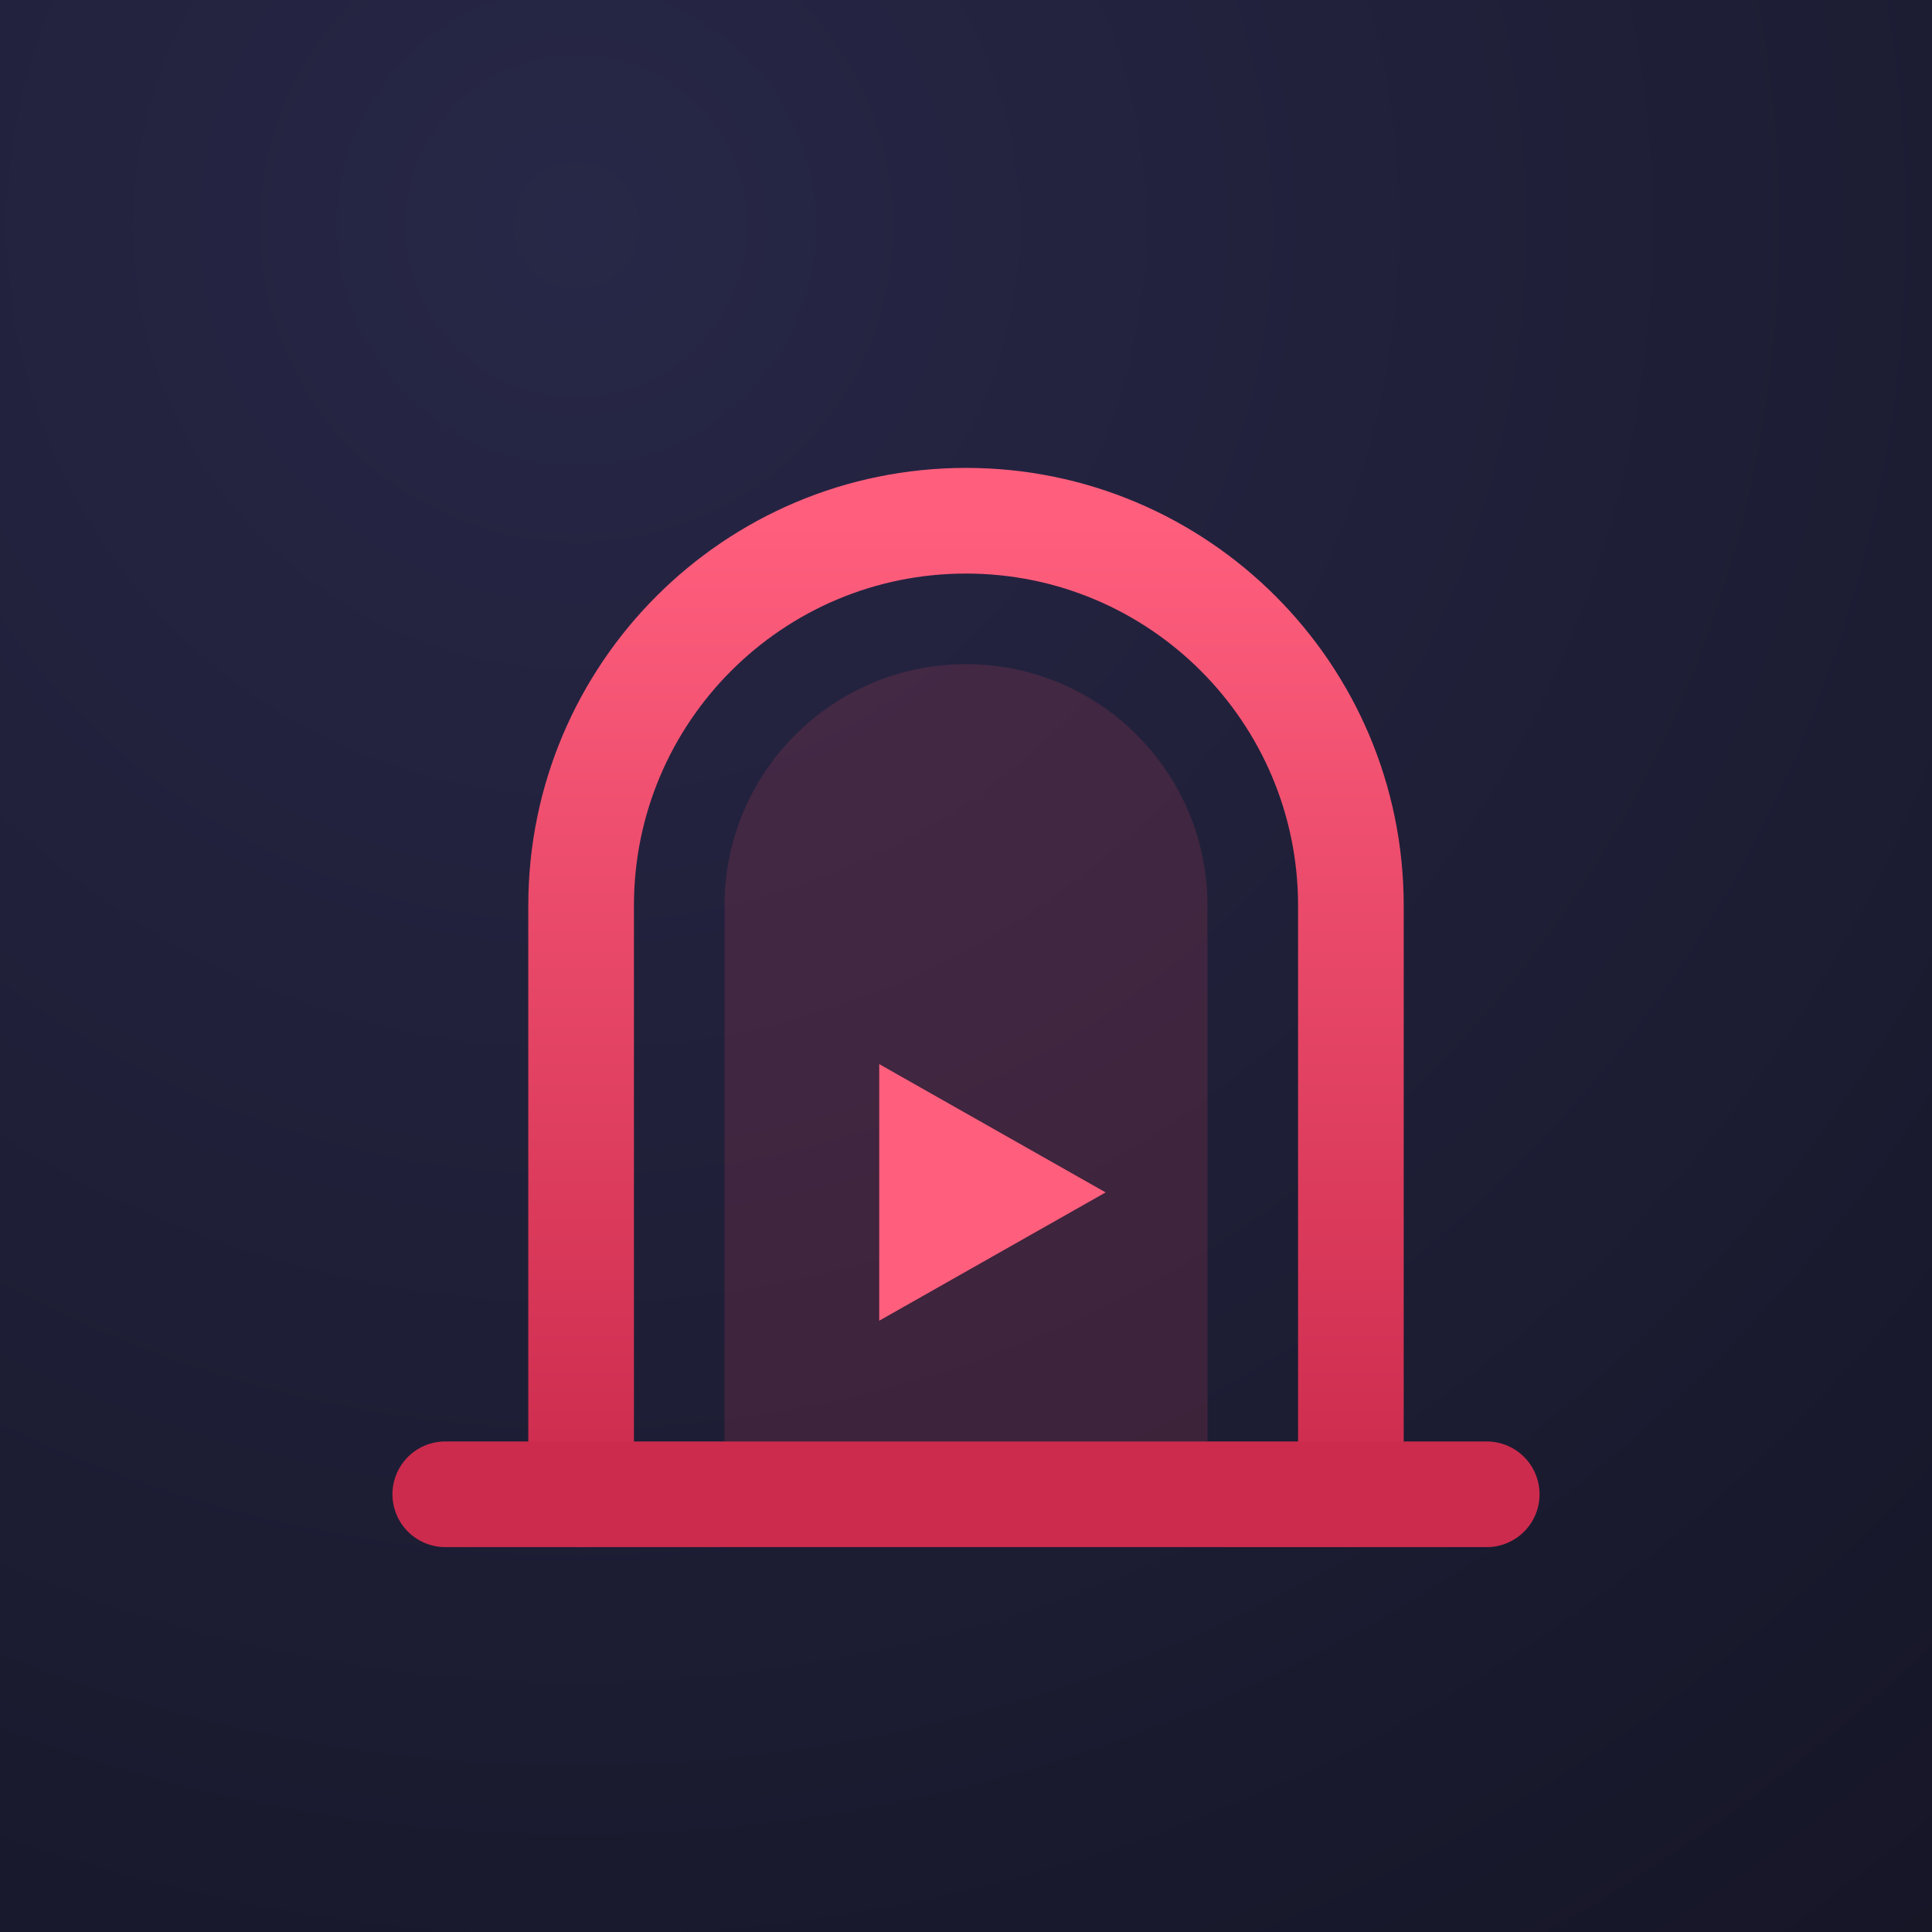
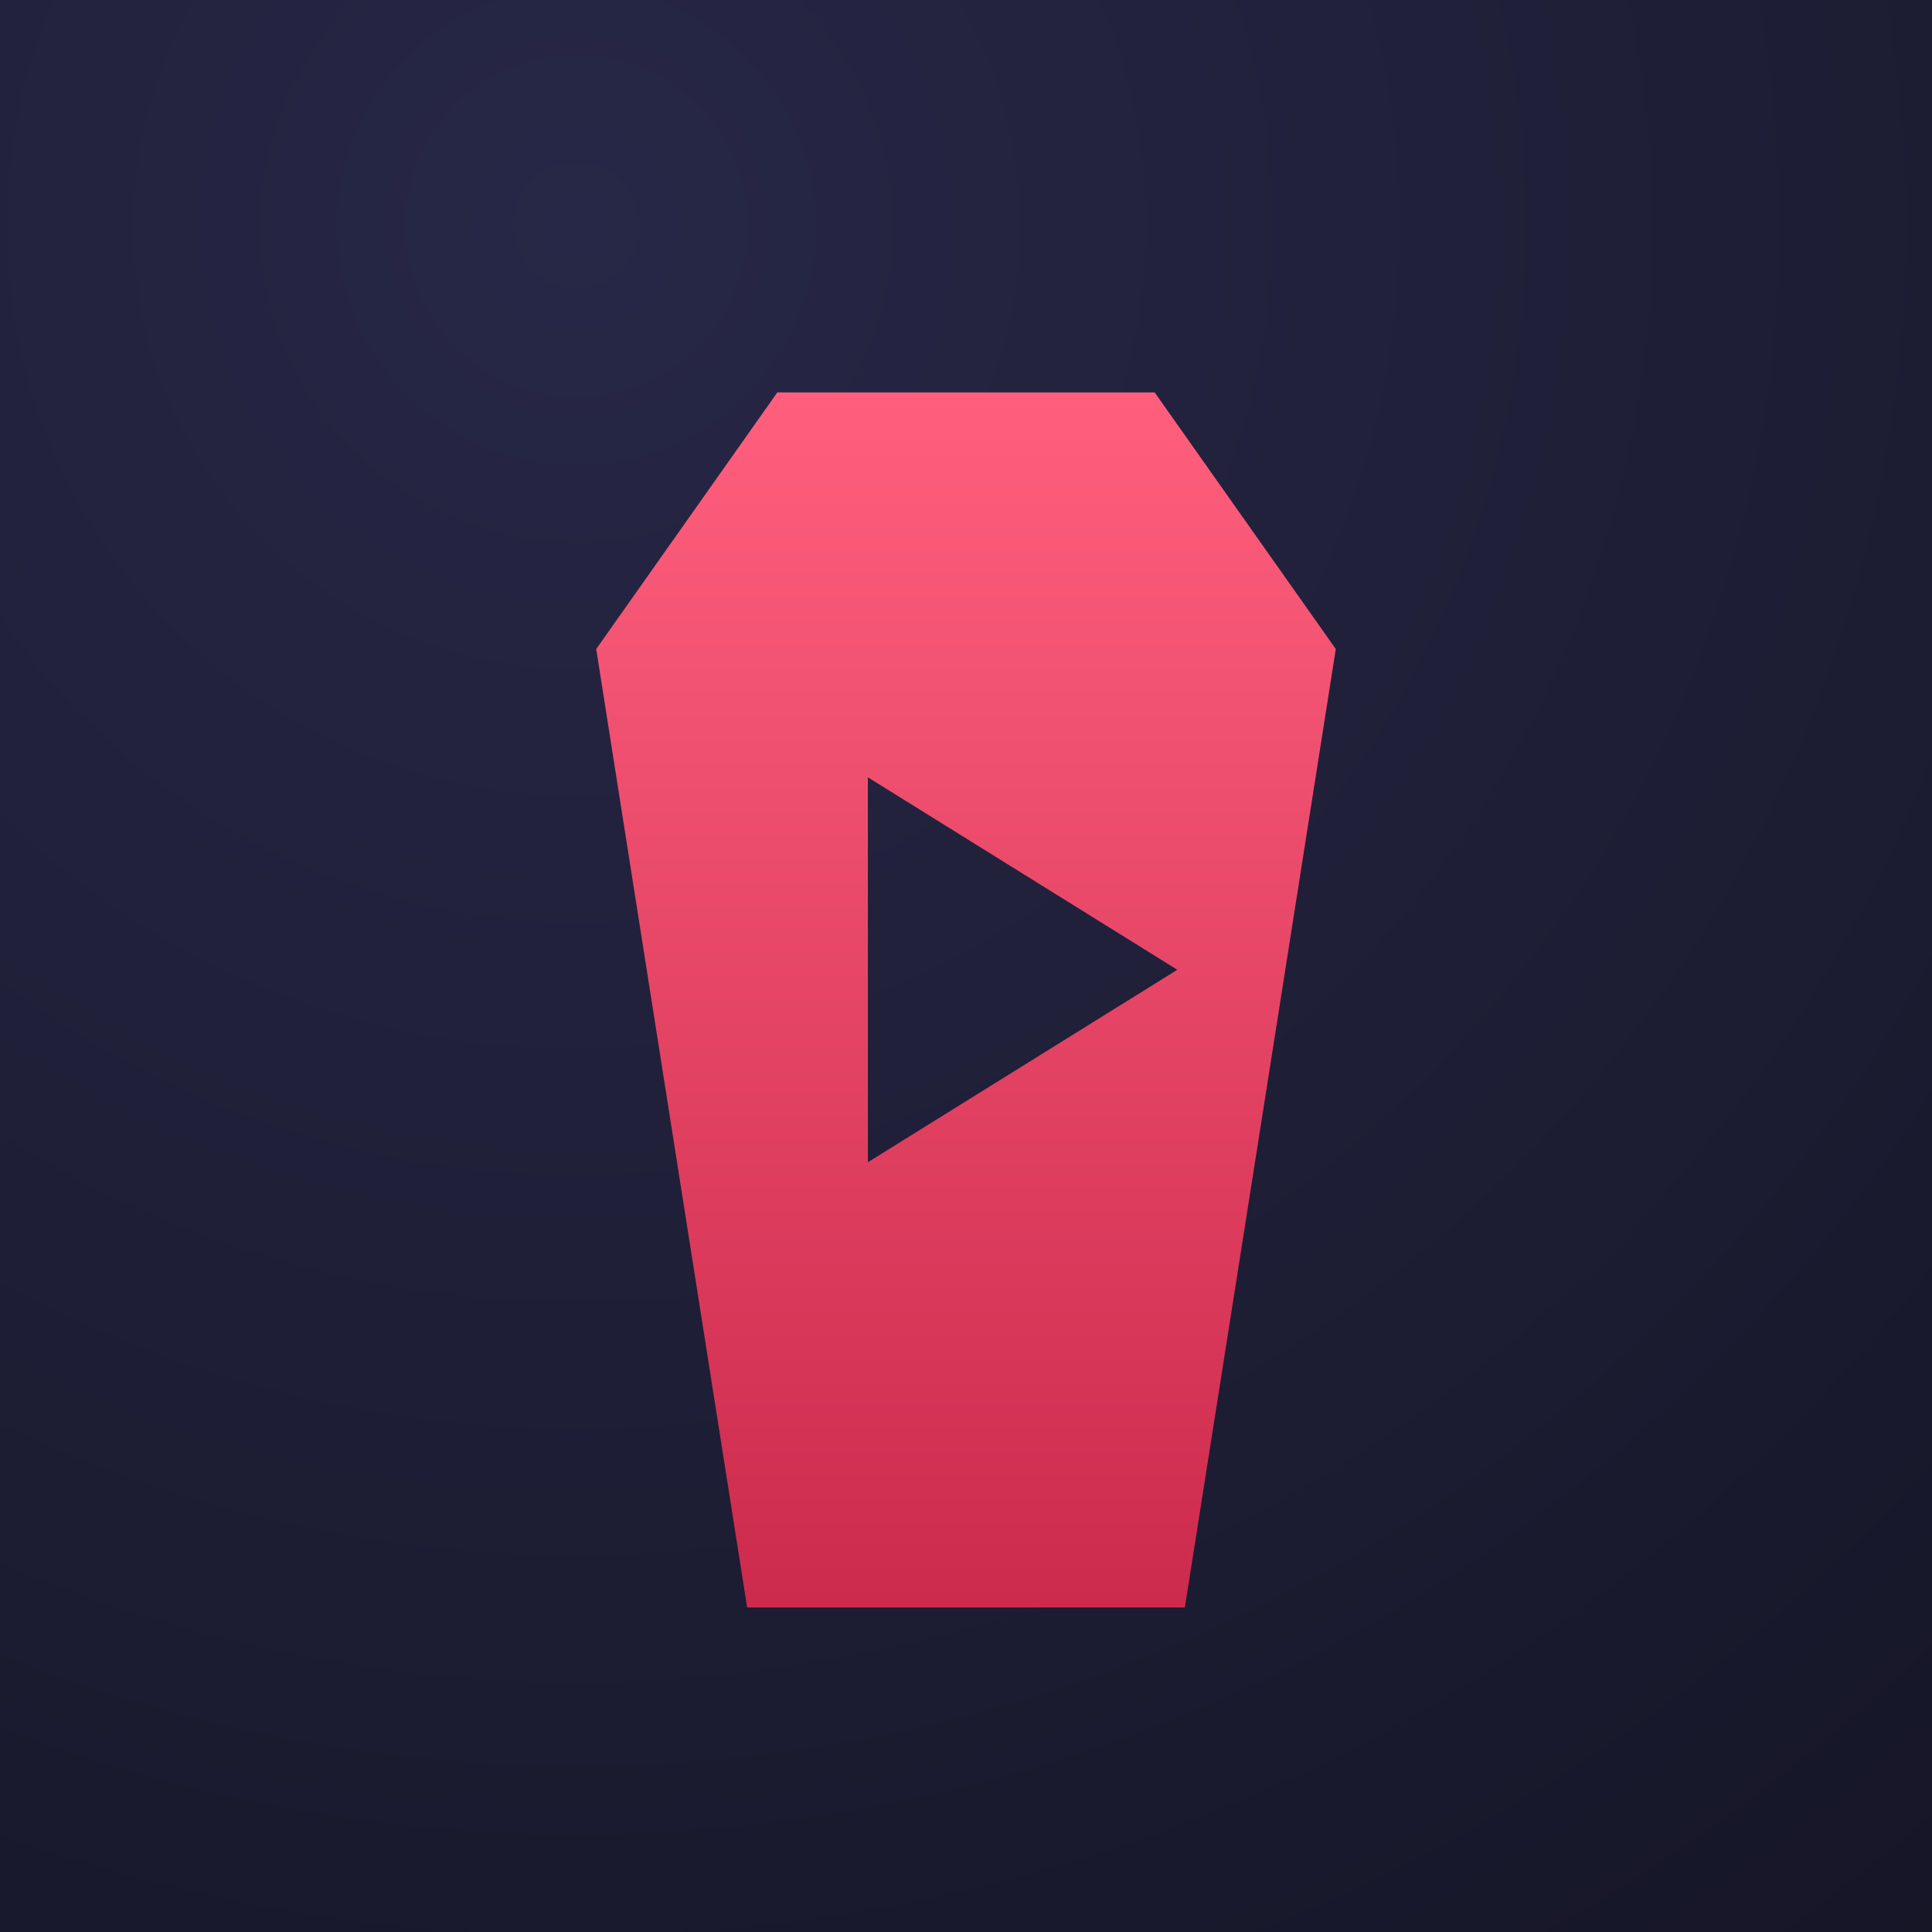
<svg xmlns="http://www.w3.org/2000/svg" viewBox="0 0 512 512">
  <defs>
    <radialGradient id="bg" cx="30%" cy="12%" r="130%">
      <stop offset="0" stop-color="#272747" />
      <stop offset="1" stop-color="#131322" />
    </radialGradient>
-     <linearGradient id="arch" x1="0" y1="0" x2="0" y2="1">
+     <linearGradient id="acc" x1="0" y1="0" x2="0" y2="1">
      <stop offset="0" stop-color="#ff5f7d" />
      <stop offset="1" stop-color="#cc2b4d" />
    </linearGradient>
+     <mask id="cut">
+       <rect width="512" height="512" fill="white" />
+       <polygon points="230,206 230,308 312,257" fill="black" />
+     </mask>
  </defs>
  <rect width="512" height="512" fill="url(#bg)" />
-   <path d="M192 396 V240 a64 64 0 0 1 128 0 V396 Z" fill="#e94560" opacity="0.16" />
-   <path d="M154 396 V240 a102 102 0 0 1 204 0 V396" fill="none" stroke="url(#arch)" stroke-width="28" stroke-linecap="round" />
-   <path d="M118 396 H394" stroke="#cc2b4d" stroke-width="28" stroke-linecap="round" />
-   <path d="M233 282 l60 34 -60 34 Z" fill="#ff5f7d" />
+   <polygon points="206,104 306,104 354,172 314,426 198,426 158,172" fill="url(#acc)" mask="url(#cut)" />
</svg>
